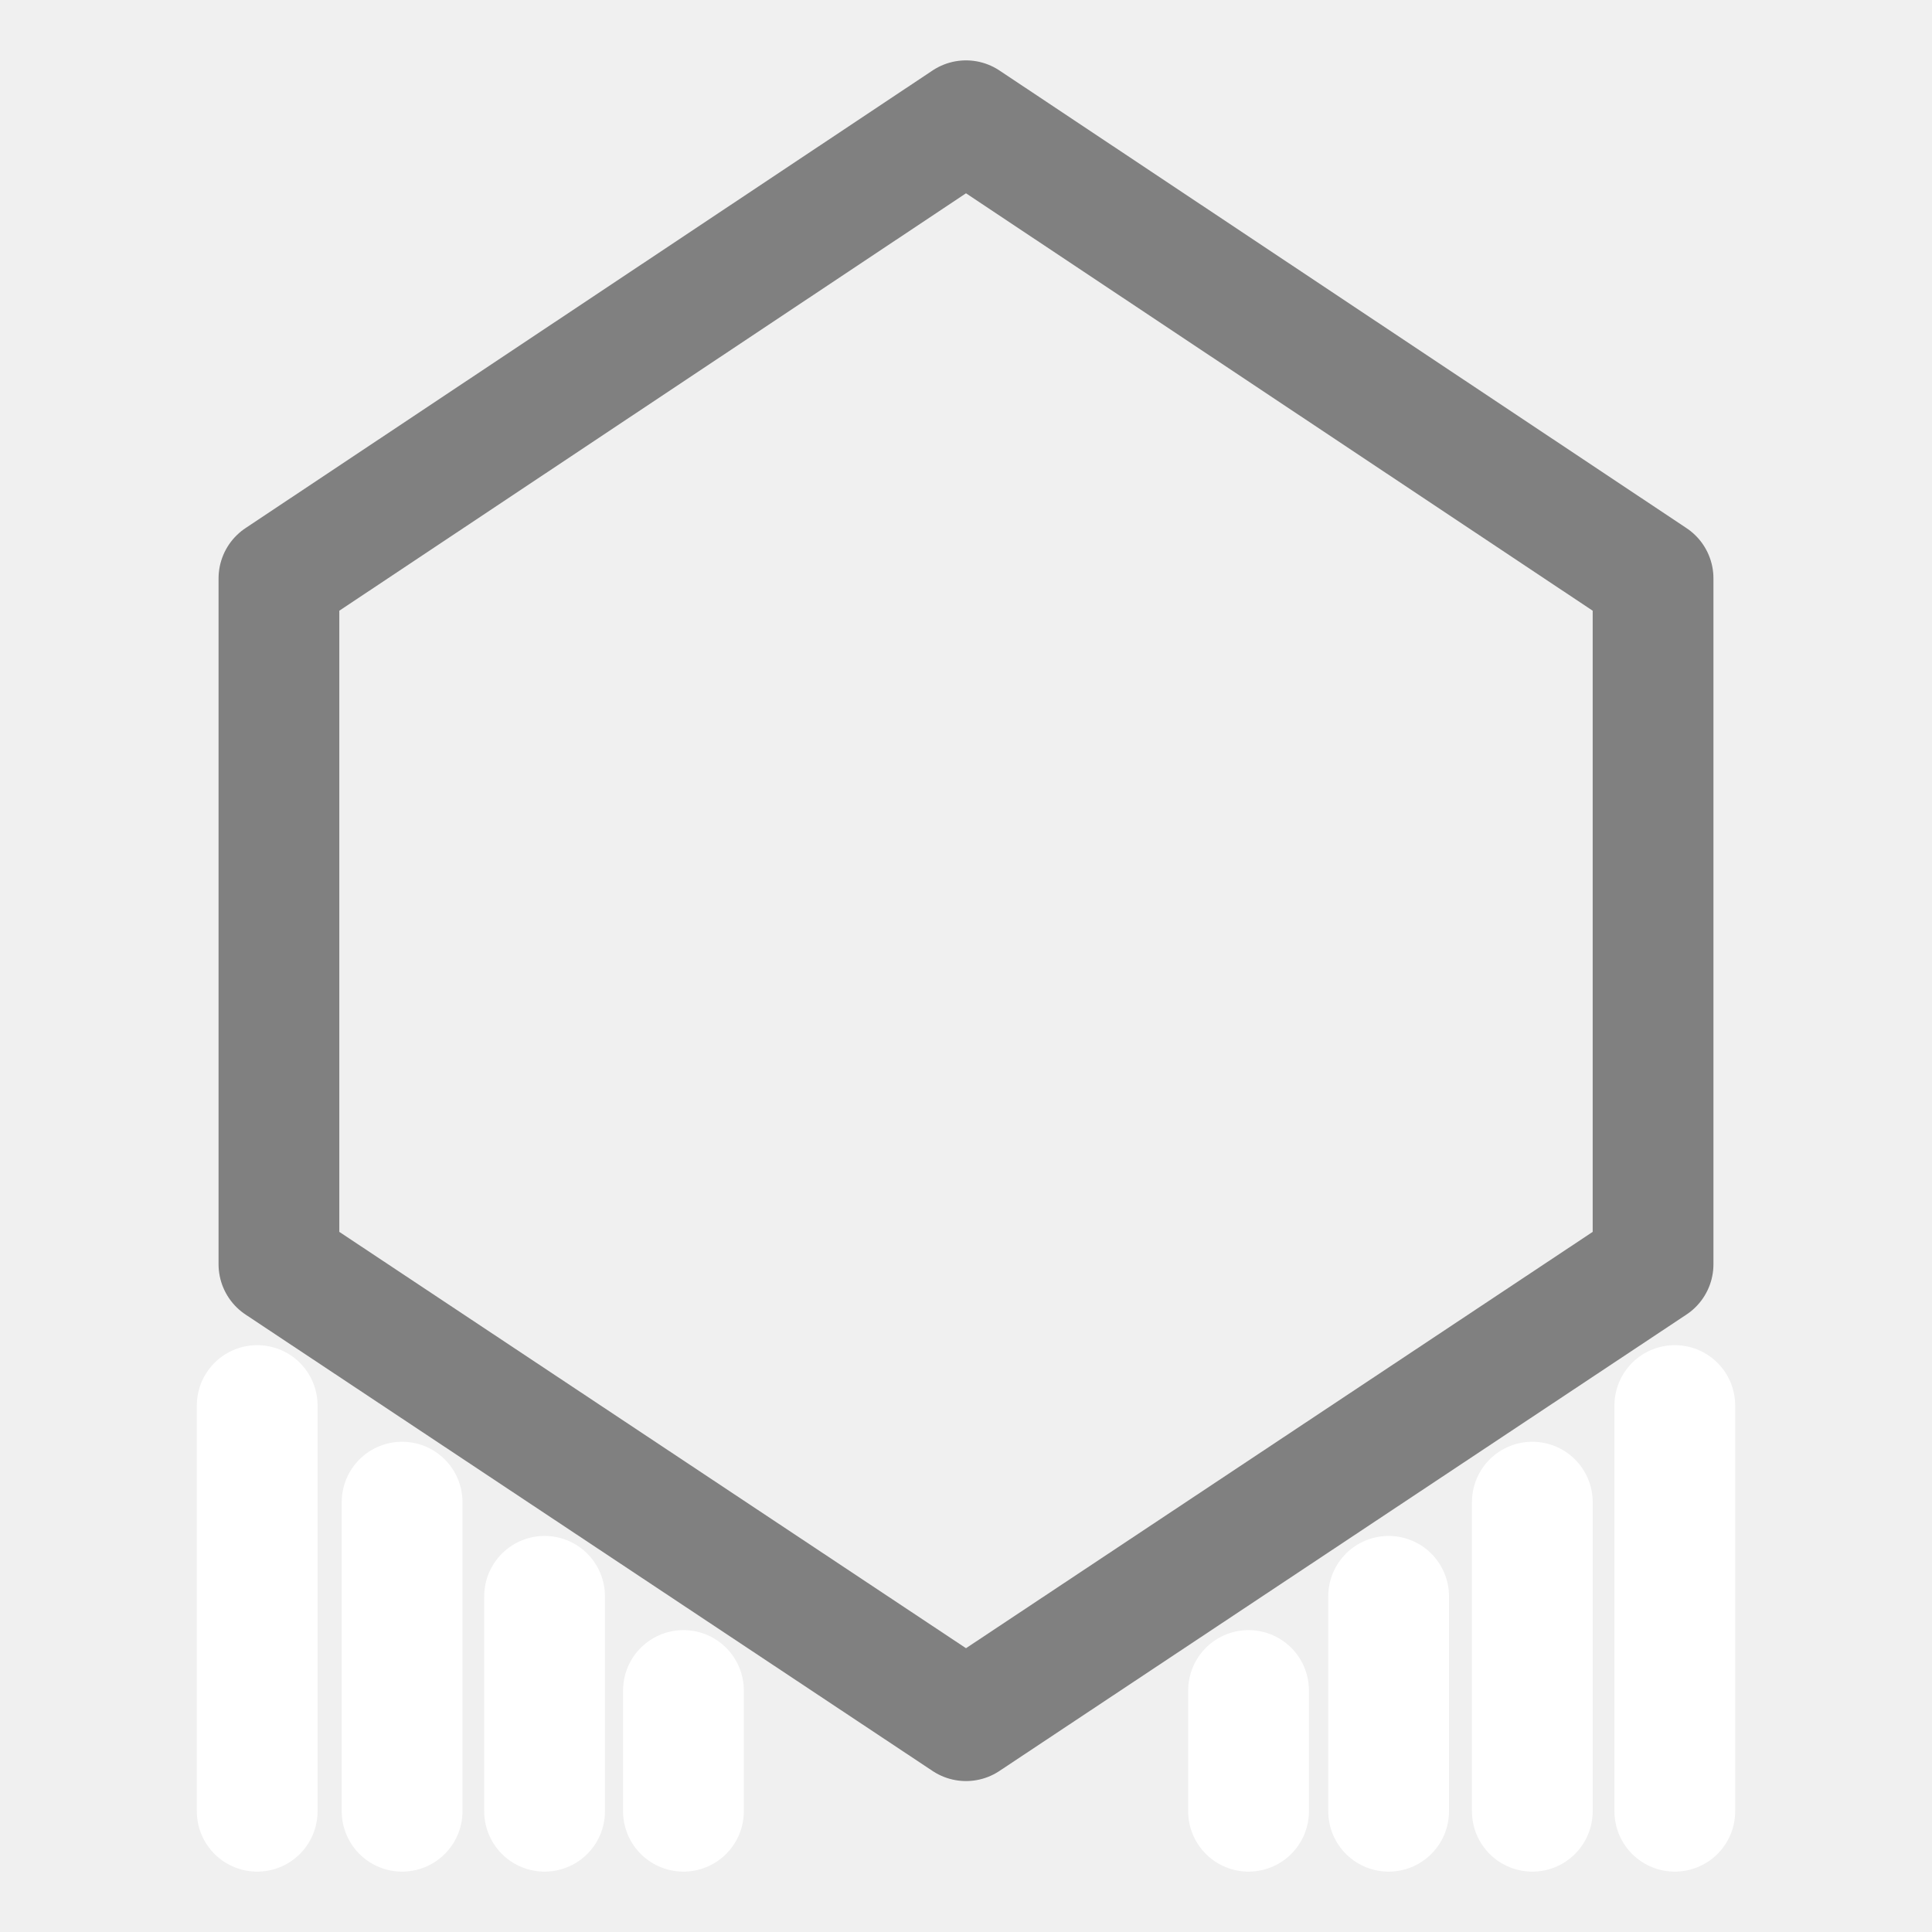
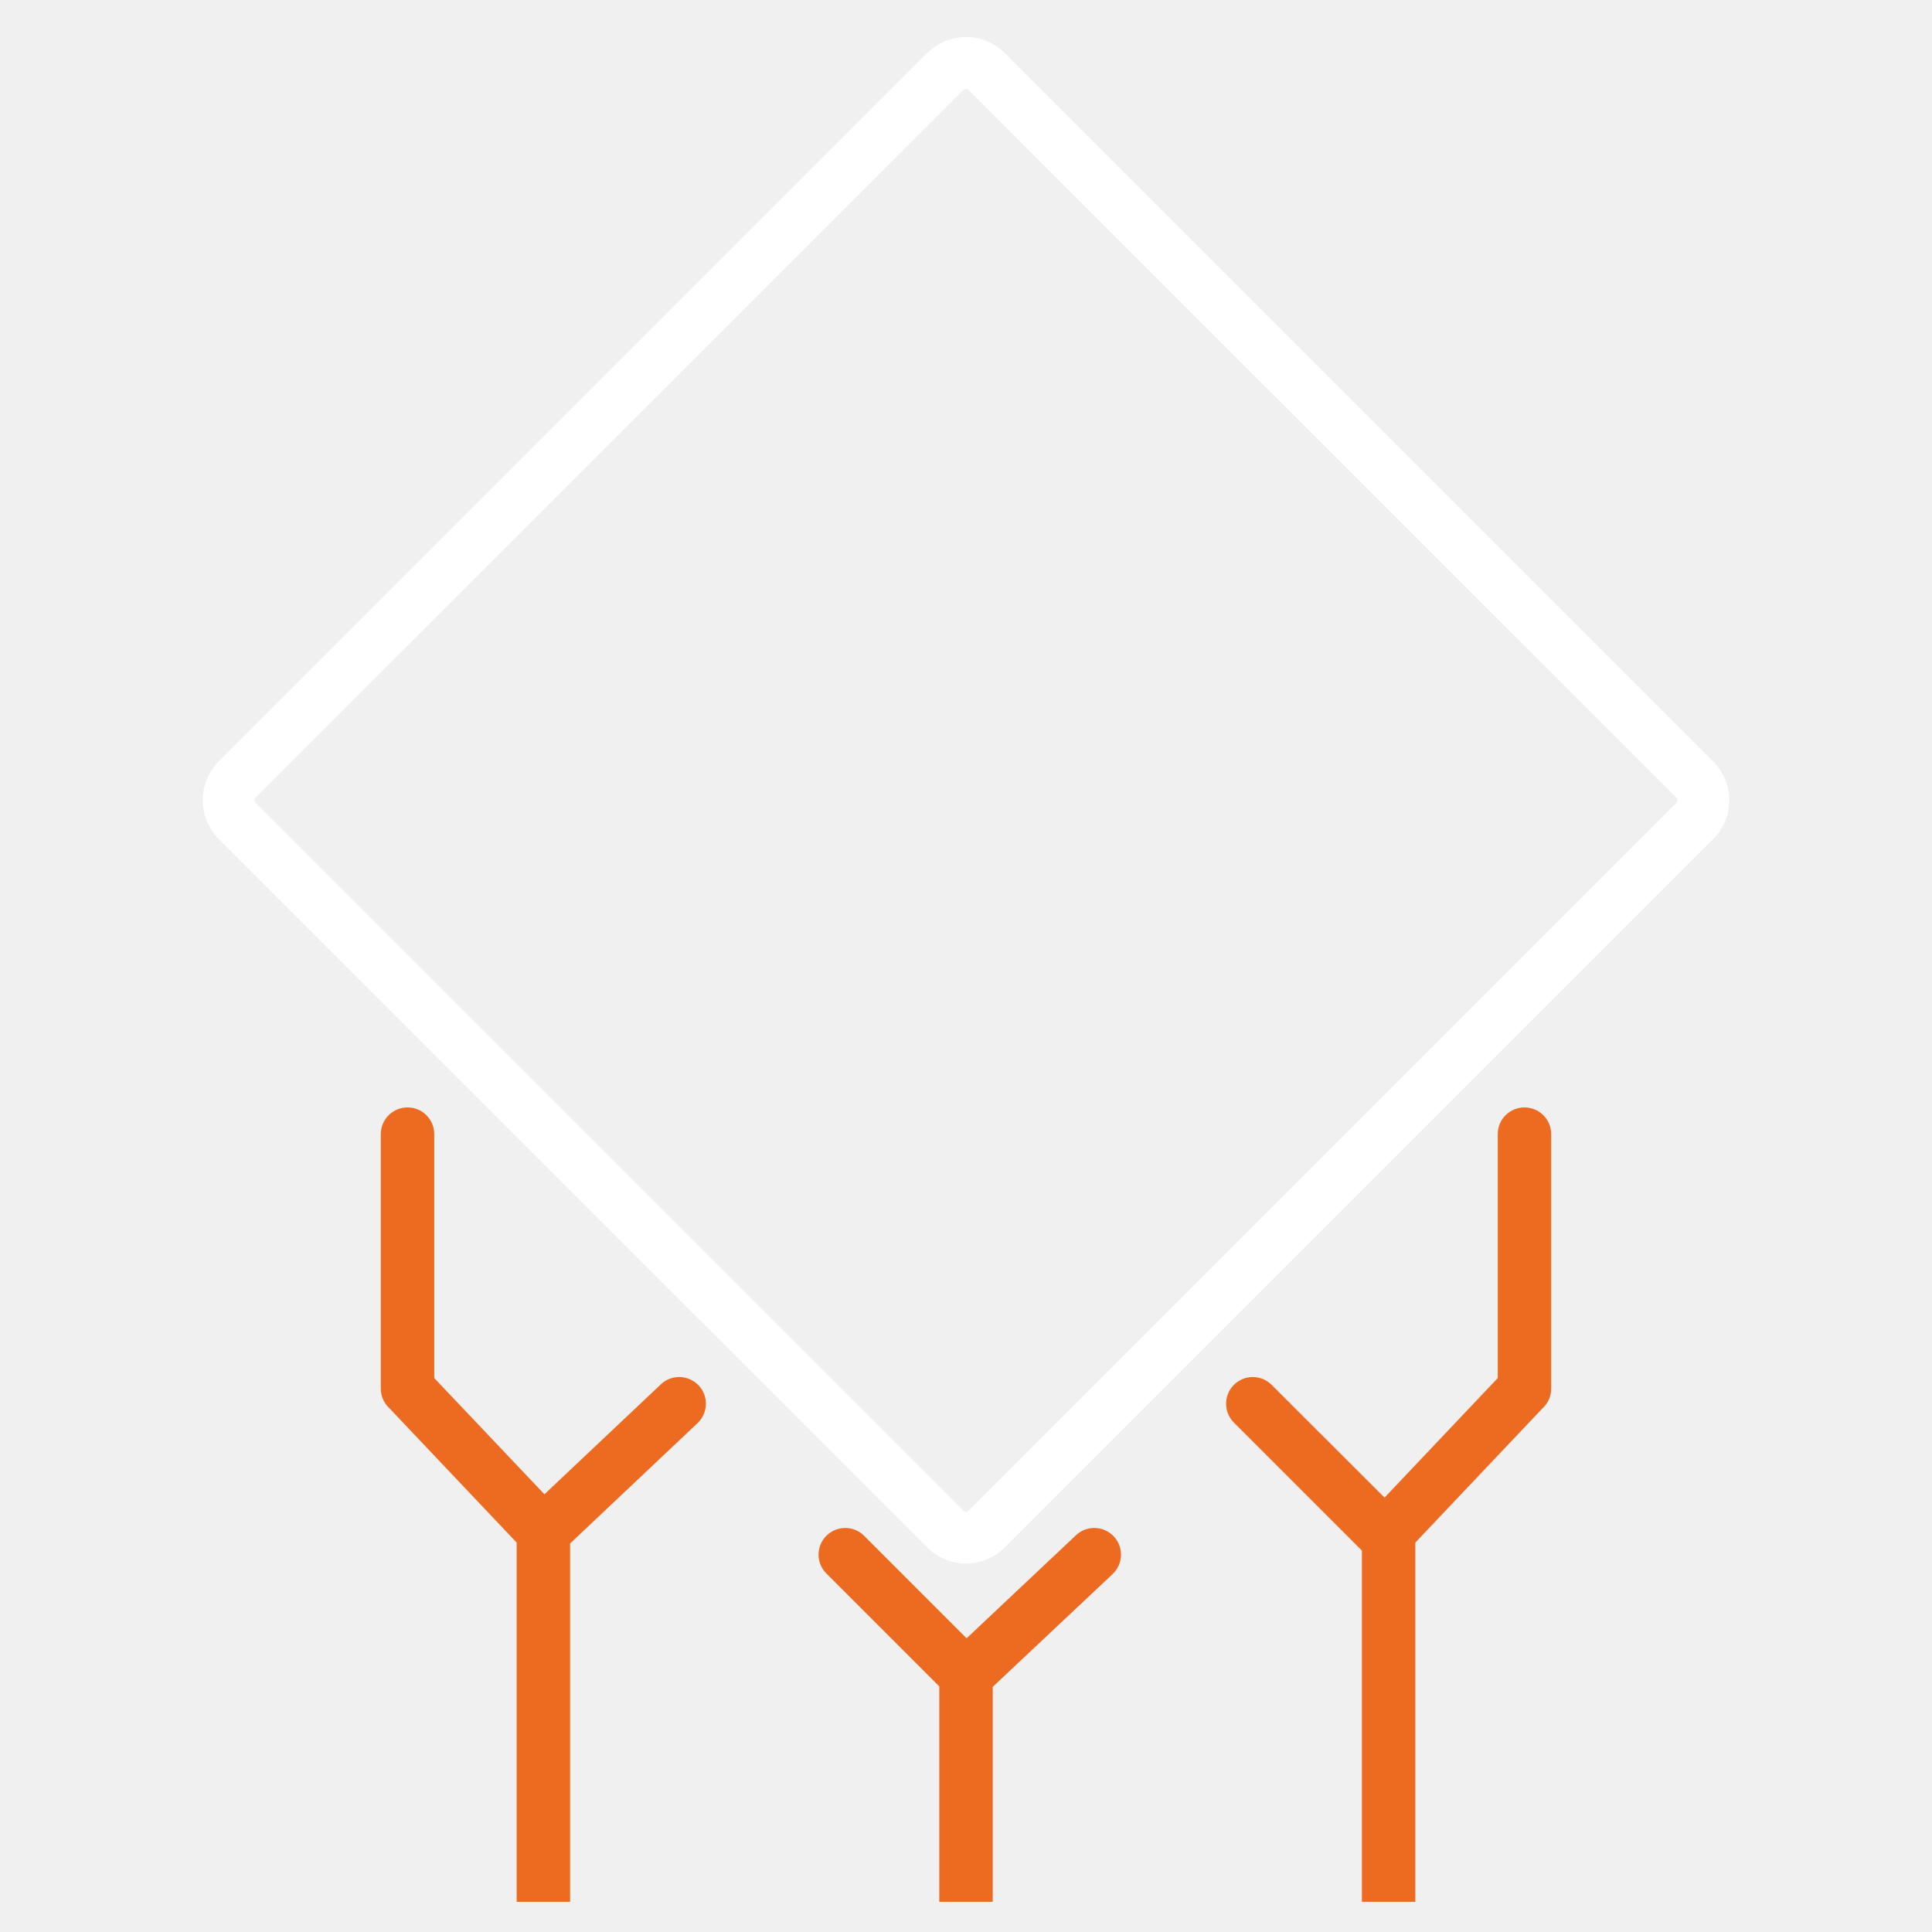
- <svg xmlns="http://www.w3.org/2000/svg" width="16" height="16" viewBox="0 0 16 16" fill="none">
-   <path d="M8 1L2.31 4.79V8.57V8.79V10.47L8 14.25L13.69 10.47V8.79V8.57V4.79L8 1Z" stroke="#808080" stroke-miterlimit="10" stroke-linecap="round" stroke-linejoin="round" />
-   <path d="M12.69 15V12.44" stroke="white" stroke-miterlimit="10" stroke-linecap="round" stroke-linejoin="round" />
-   <path d="M13.87 15V11.64" stroke="white" stroke-miterlimit="10" stroke-linecap="round" stroke-linejoin="round" />
-   <path d="M2.13 15V11.64" stroke="white" stroke-miterlimit="10" stroke-linecap="round" stroke-linejoin="round" />
-   <path d="M3.33 15V12.44" stroke="white" stroke-miterlimit="10" stroke-linecap="round" stroke-linejoin="round" />
-   <path d="M4.51 15V13.22" stroke="white" stroke-miterlimit="10" stroke-linecap="round" stroke-linejoin="round" />
-   <path d="M5.66 15V14" stroke="white" stroke-miterlimit="10" stroke-linecap="round" stroke-linejoin="round" />
-   <path d="M10.34 15V14" stroke="white" stroke-miterlimit="10" stroke-linecap="round" stroke-linejoin="round" />
-   <path d="M11.5 15V13.22" stroke="white" stroke-miterlimit="10" stroke-linecap="round" stroke-linejoin="round" />
+ <svg xmlns="http://www.w3.org/2000/svg" xml:space="preserve" width="128px" height="128px" version="1.1" style="shape-rendering:geometricPrecision; text-rendering:geometricPrecision; image-rendering:optimizeQuality; fill-rule:evenodd; clip-rule:evenodd" viewBox="0 0 128 128">
+   <g id="Layer_x0020_1">
+     <path fill="#ED6B21" d="M93.77 102.2l0 23.8 -3.54 0 0 -23.27 -8.48 -8.48c-0.69,-0.69 -0.69,-1.81 0,-2.5 0.69,-0.69 1.81,-0.69 2.5,0l7.48 7.47 7.5 -7.92 0 -16.16c0,-0.98 0.79,-1.77 1.77,-1.77 0.98,0 1.77,0.79 1.77,1.77l0 16.86c0,0.52 -0.22,0.98 -0.57,1.3l-8.43 8.9zm-59.54 0l-8.43 -8.9c-0.35,-0.32 -0.57,-0.78 -0.57,-1.3l0 -16.86c0,-0.98 0.79,-1.77 1.77,-1.77 0.98,0 1.77,0.79 1.77,1.77l0 16.16 7.3 7.7 7.72 -7.29c0.71,-0.67 1.83,-0.63 2.5,0.08 0.67,0.71 0.63,1.83 -0.08,2.5l-8.44 7.97 0 23.74 -3.54 0 0 -23.8zm28 9.53l-7.48 -7.48c-0.69,-0.69 -0.69,-1.81 0,-2.5 0.69,-0.69 1.81,-0.69 2.5,0l6.79 6.79 7.25 -6.83c0.71,-0.67 1.83,-0.63 2.5,0.08 0.67,0.71 0.63,1.83 -0.08,2.5l-7.94 7.47 0 14.24 -3.54 0 0 -14.27z" />
+     <path fill="#FFFFFF" d="M14.49 50.45l46.94 -46.94c0.35,-0.34 0.75,-0.6 1.18,-0.78 0.45,-0.18 0.92,-0.28 1.39,-0.28 0.47,0 0.95,0.09 1.39,0.28 0.43,0.18 0.83,0.44 1.18,0.78l46.94 46.94c0.34,0.35 0.6,0.75 0.78,1.18 0.18,0.45 0.28,0.92 0.28,1.39 0,0.47 -0.09,0.95 -0.28,1.39 -0.18,0.43 -0.44,0.83 -0.78,1.18l-46.94 46.94c-0.35,0.34 -0.75,0.6 -1.18,0.78 -0.44,0.19 -0.92,0.28 -1.39,0.28 -0.92,0 -1.86,-0.36 -2.57,-1.07l-46.94 -46.93c-0.34,-0.35 -0.6,-0.75 -0.78,-1.18 -0.19,-0.44 -0.28,-0.92 -0.28,-1.39 0,-0.47 0.09,-0.94 0.28,-1.39 0.18,-0.43 0.44,-0.83 0.78,-1.18zm49.36 -44.51l-46.94 46.93 -0.04 0.06 -0.01 0.09 0.01 0.08 0.04 0.07 46.94 46.94 0.06 0.04 0.09 0.01 0.08 -0.01 0.07 -0.05 46.94 -46.93 0.04 -0.06 0.01 -0.09 -0.01 -0.09 -0.04 -0.06 -46.94 -46.93 -0.06 -0.05 -0.09 -0.01 -0.12 0.03 -0.03 0.03z" />
+   </g>
</svg>
